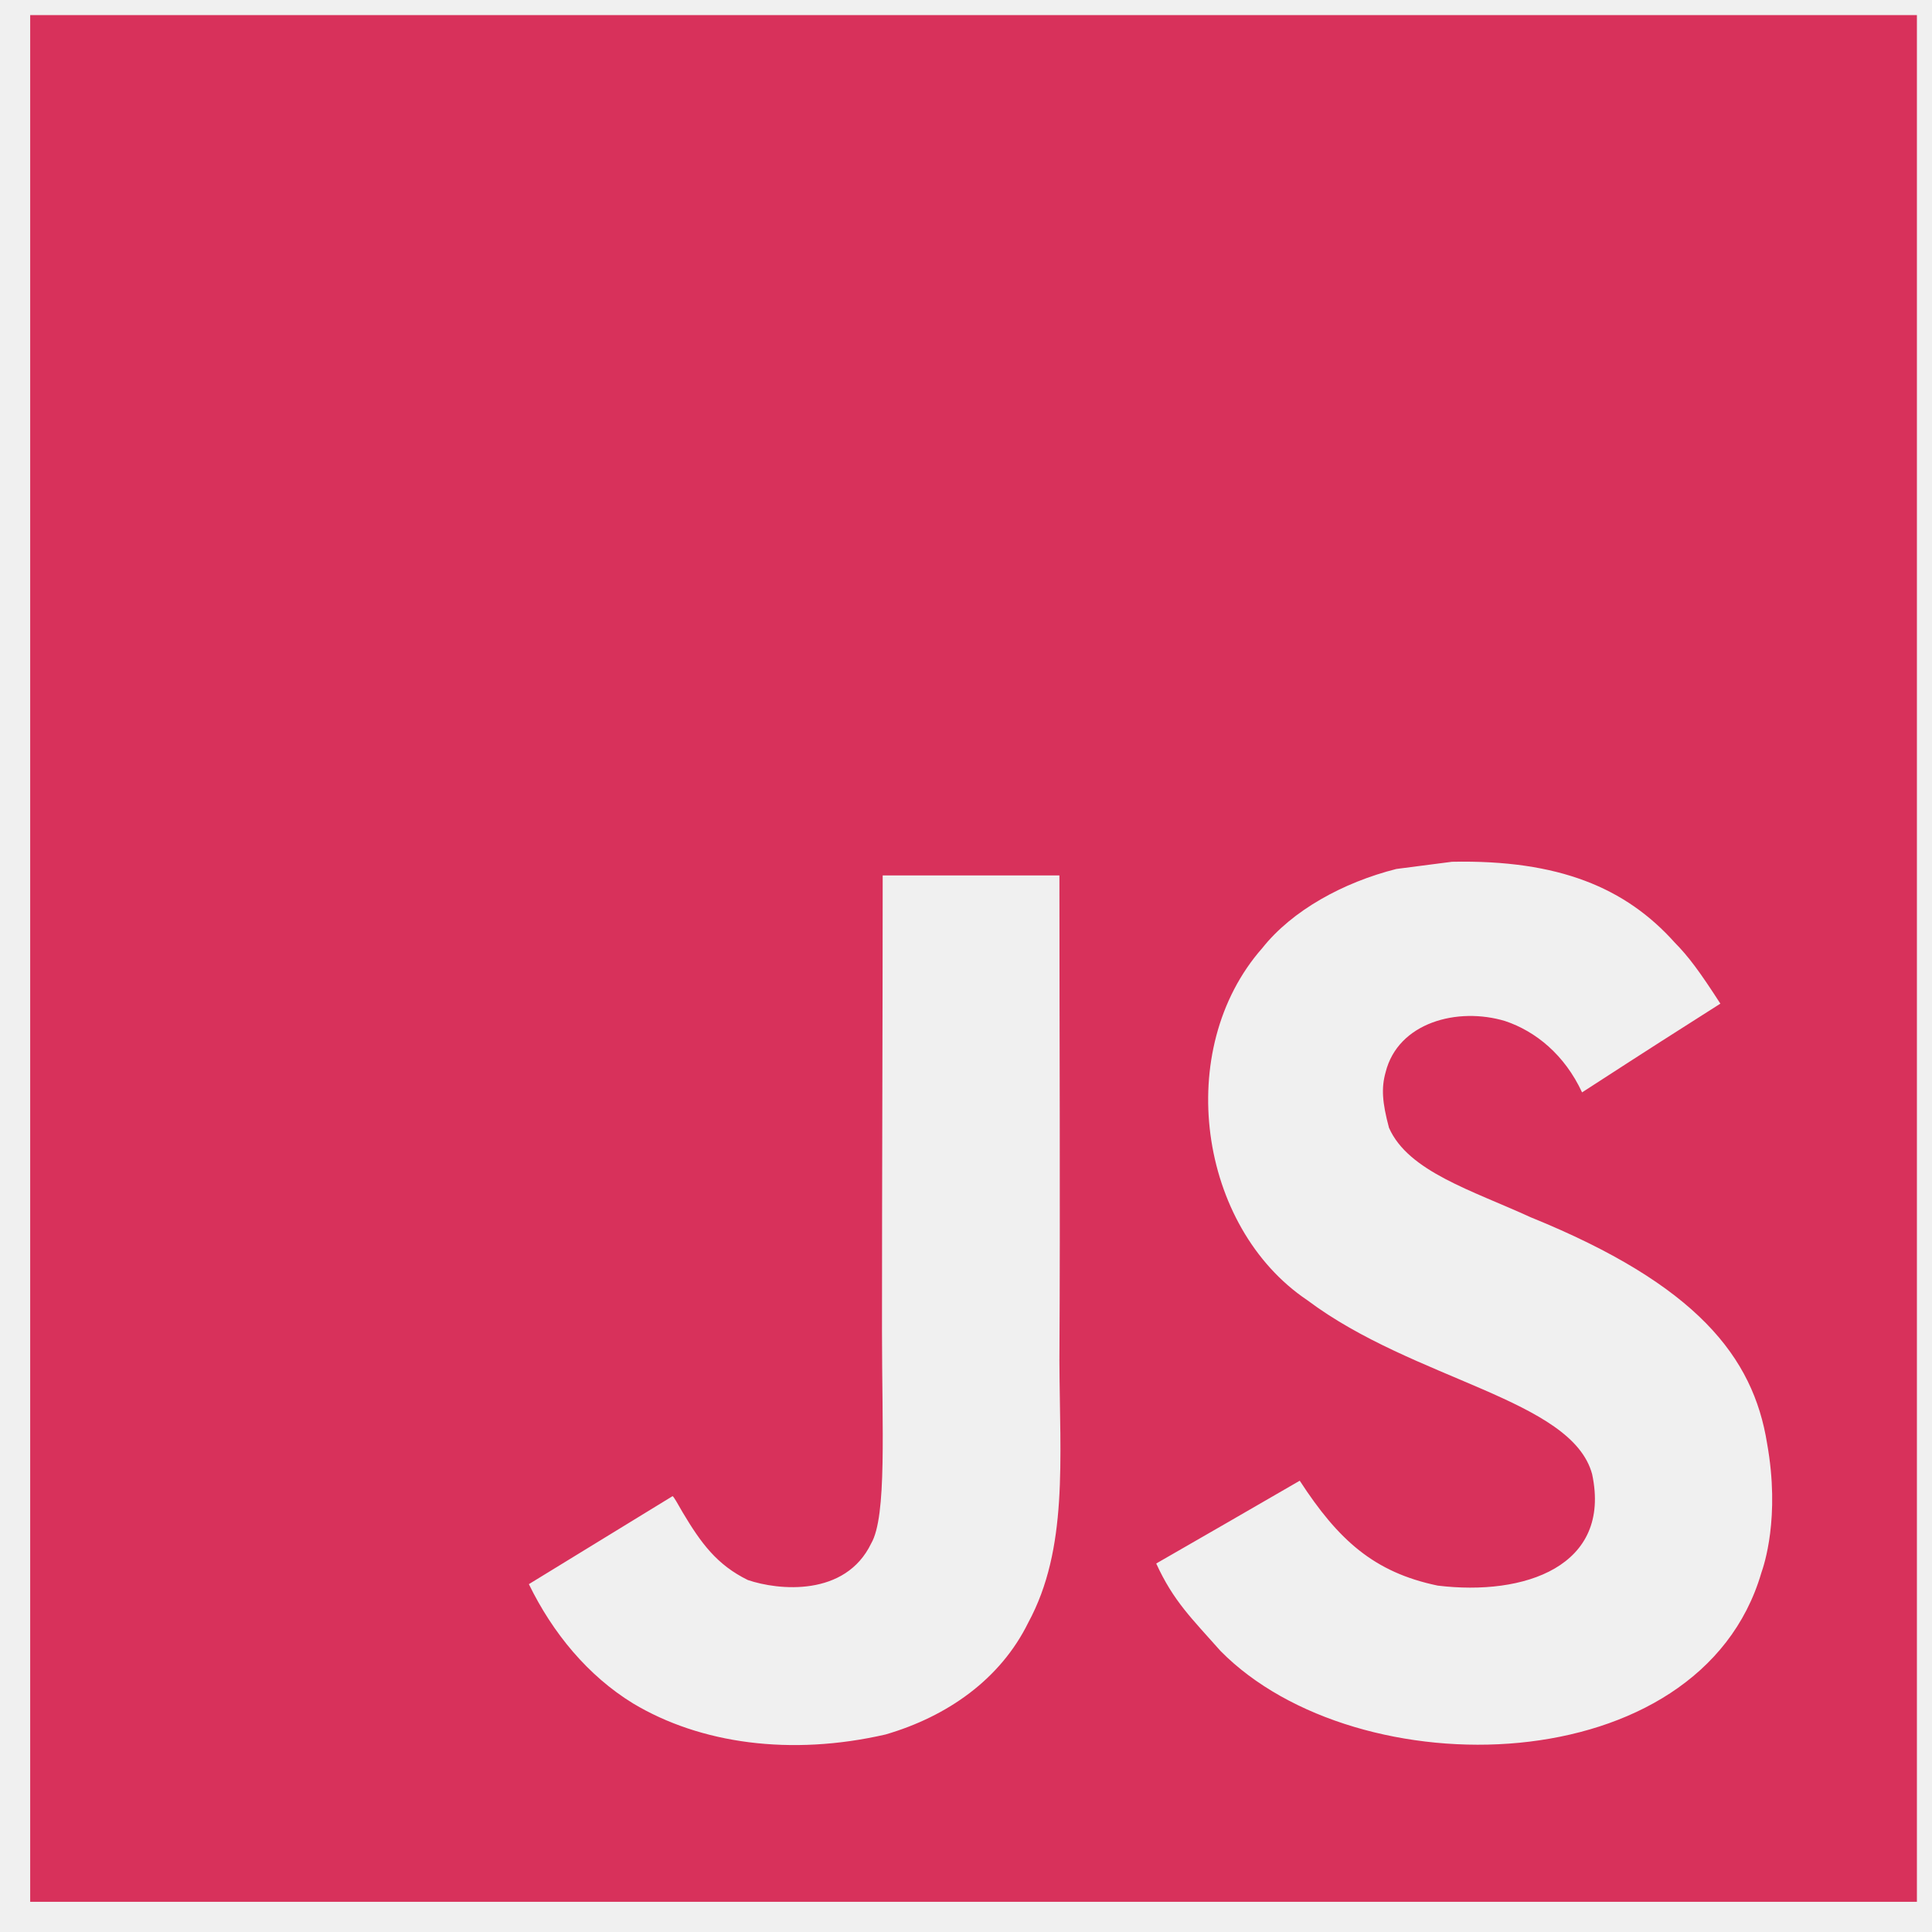
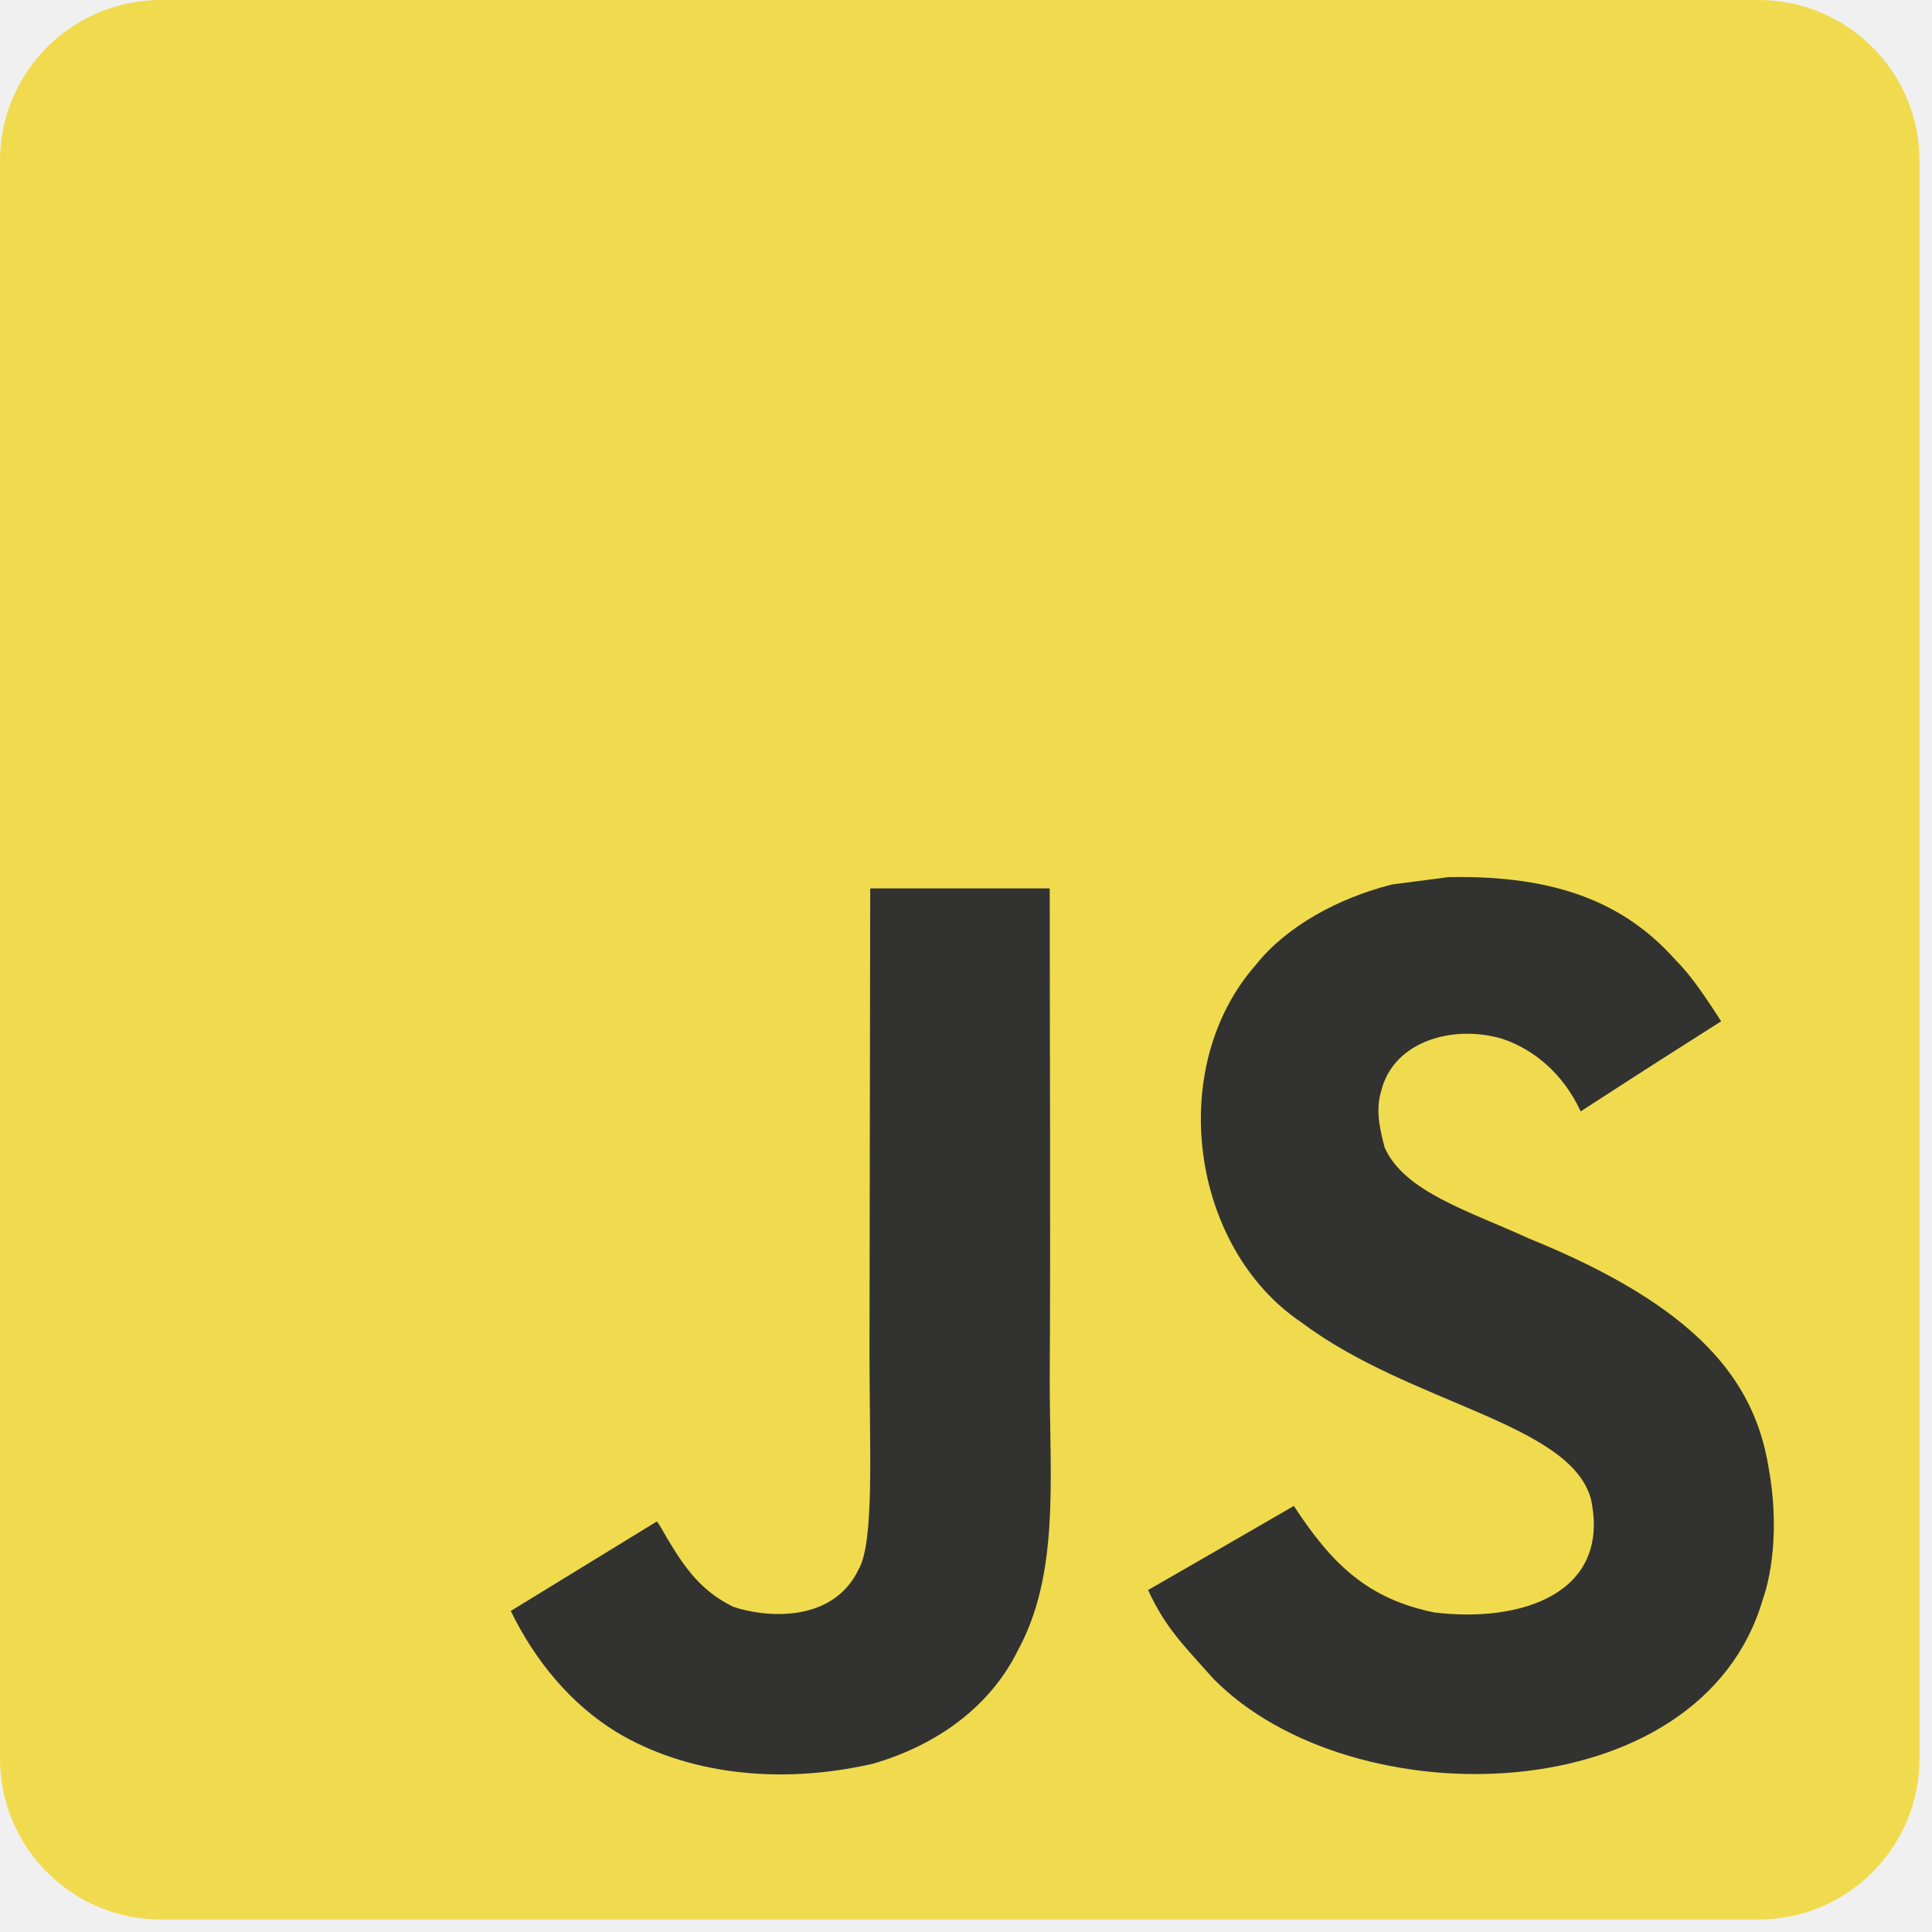
- <svg xmlns="http://www.w3.org/2000/svg" width="40" height="40" viewBox="0 0 128 128">
-   <path fill="#d8315b" d="M2 1v125h125V1H2zm66.119 106.513c-1.845 3.749-5.367 6.212-9.448 7.401-6.271 1.44-12.269.619-16.731-2.059-2.986-1.832-5.318-4.652-6.901-7.901l9.52-5.83c.083.035.333.487.667 1.071 1.214 2.034 2.261 3.474 4.319 4.485 2.022.69 6.461 1.131 8.175-2.427 1.047-1.81.714-7.628.714-14.065C58.433 78.073 58.48 68 58.48 58h11.709c0 11 .06 21.418 0 32.152.025 6.58.596 12.446-2.07 17.361zm48.574-3.308c-4.07 13.922-26.762 14.374-35.83 5.176-1.916-2.165-3.117-3.296-4.26-5.795 4.819-2.772 4.819-2.772 9.508-5.485 2.547 3.915 4.902 6.068 9.139 6.949 5.748.702 11.531-1.273 10.234-7.378-1.333-4.986-11.77-6.199-18.873-11.531-7.211-4.843-8.901-16.611-2.975-23.335 1.975-2.487 5.343-4.343 8.877-5.235l3.688-.477c7.081-.143 11.507 1.727 14.756 5.355.904.916 1.642 1.904 3.022 4.045-3.772 2.404-3.76 2.381-9.163 5.879-1.154-2.486-3.069-4.046-5.093-4.724-3.142-.952-7.104.083-7.926 3.403-.285 1.023-.226 1.975.227 3.665 1.273 2.903 5.545 4.165 9.377 5.926 11.031 4.474 14.756 9.271 15.672 14.981.882 4.916-.213 8.105-.38 8.581z" />
+ <svg xmlns="http://www.w3.org/2000/svg" width="24" height="24" viewBox="0 0 24 24" fill="none">
+   <g clip-path="url(#clip0_521_770)">
+     <path d="M0 2C0 0.895 0.895 0 2 0H21.845C22.949 0 23.845 0.895 23.845 2V21.845C23.845 22.949 22.949 23.845 21.845 23.845H2C0.895 23.845 0 22.949 0 21.845V2Z" fill="#F0DB4F" />
+     <path d="M21.971 18.235C21.796 17.147 21.087 16.233 18.986 15.382C18.256 15.046 17.442 14.806 17.2 14.253C17.113 13.931 17.102 13.749 17.157 13.555C17.313 12.922 18.068 12.725 18.666 12.906C19.052 13.036 19.416 13.333 19.636 13.806C20.665 13.14 20.663 13.144 21.381 12.687C21.119 12.279 20.978 12.091 20.806 11.916C20.187 11.225 19.344 10.869 17.995 10.896L17.293 10.987C16.62 11.157 15.978 11.51 15.602 11.984C14.473 13.265 14.795 15.506 16.169 16.429C17.522 17.444 19.509 17.675 19.764 18.625C20.011 19.788 18.909 20.164 17.814 20.03C17.007 19.863 16.558 19.453 16.073 18.707C15.18 19.224 15.18 19.224 14.262 19.752C14.48 20.228 14.709 20.443 15.074 20.855C16.801 22.607 21.123 22.521 21.898 19.869C21.93 19.779 22.139 19.171 21.971 18.235ZM13.04 11.036H10.81L10.801 16.802C10.801 18.029 10.864 19.153 10.665 19.497C10.339 20.175 9.493 20.091 9.108 19.96C8.716 19.767 8.516 19.493 8.285 19.105C8.222 18.994 8.174 18.908 8.158 18.901L6.345 20.012C6.646 20.631 7.09 21.168 7.659 21.517C8.509 22.027 9.652 22.183 10.846 21.909C11.624 21.683 12.295 21.213 12.646 20.499C13.154 19.563 13.045 18.43 13.04 17.177C13.052 15.132 13.04 13.088 13.04 11.036Z" fill="#323330" />
+   </g>
+   <defs>
+     <clipPath id="clip0_521_770">
+       <rect width="24" height="24" fill="white" />
+     </clipPath>
+   </defs>
</svg>
